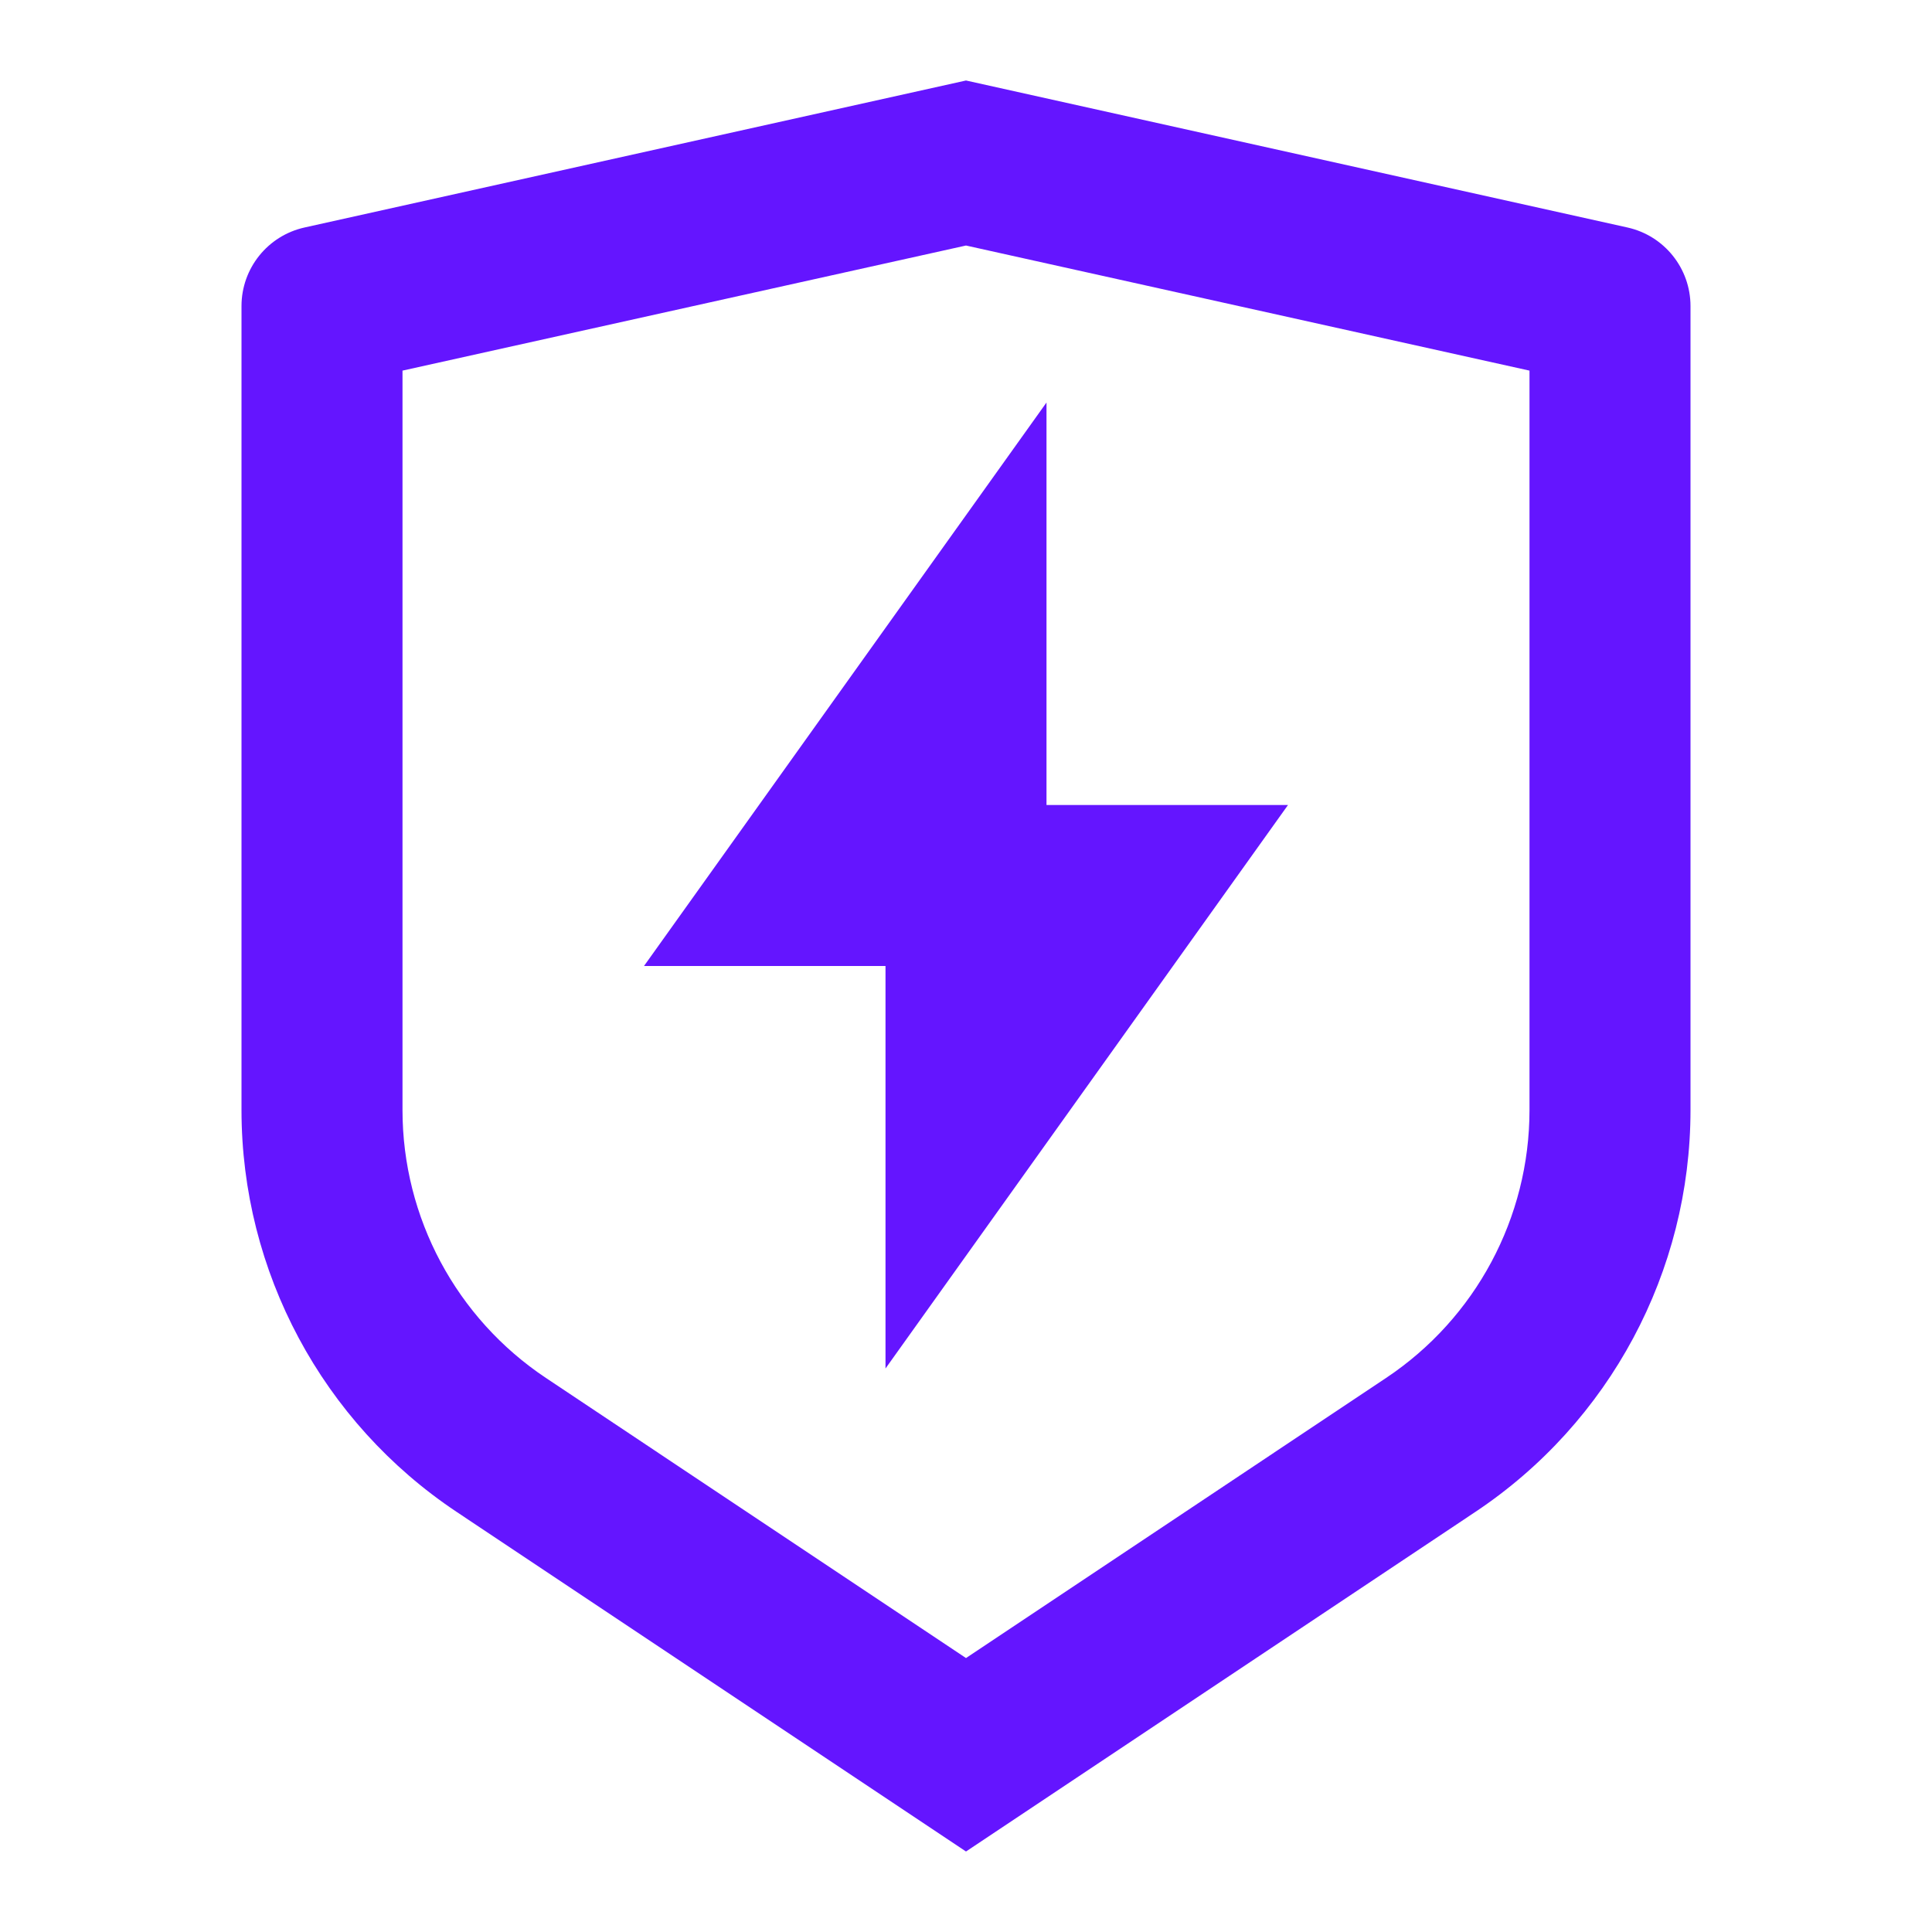
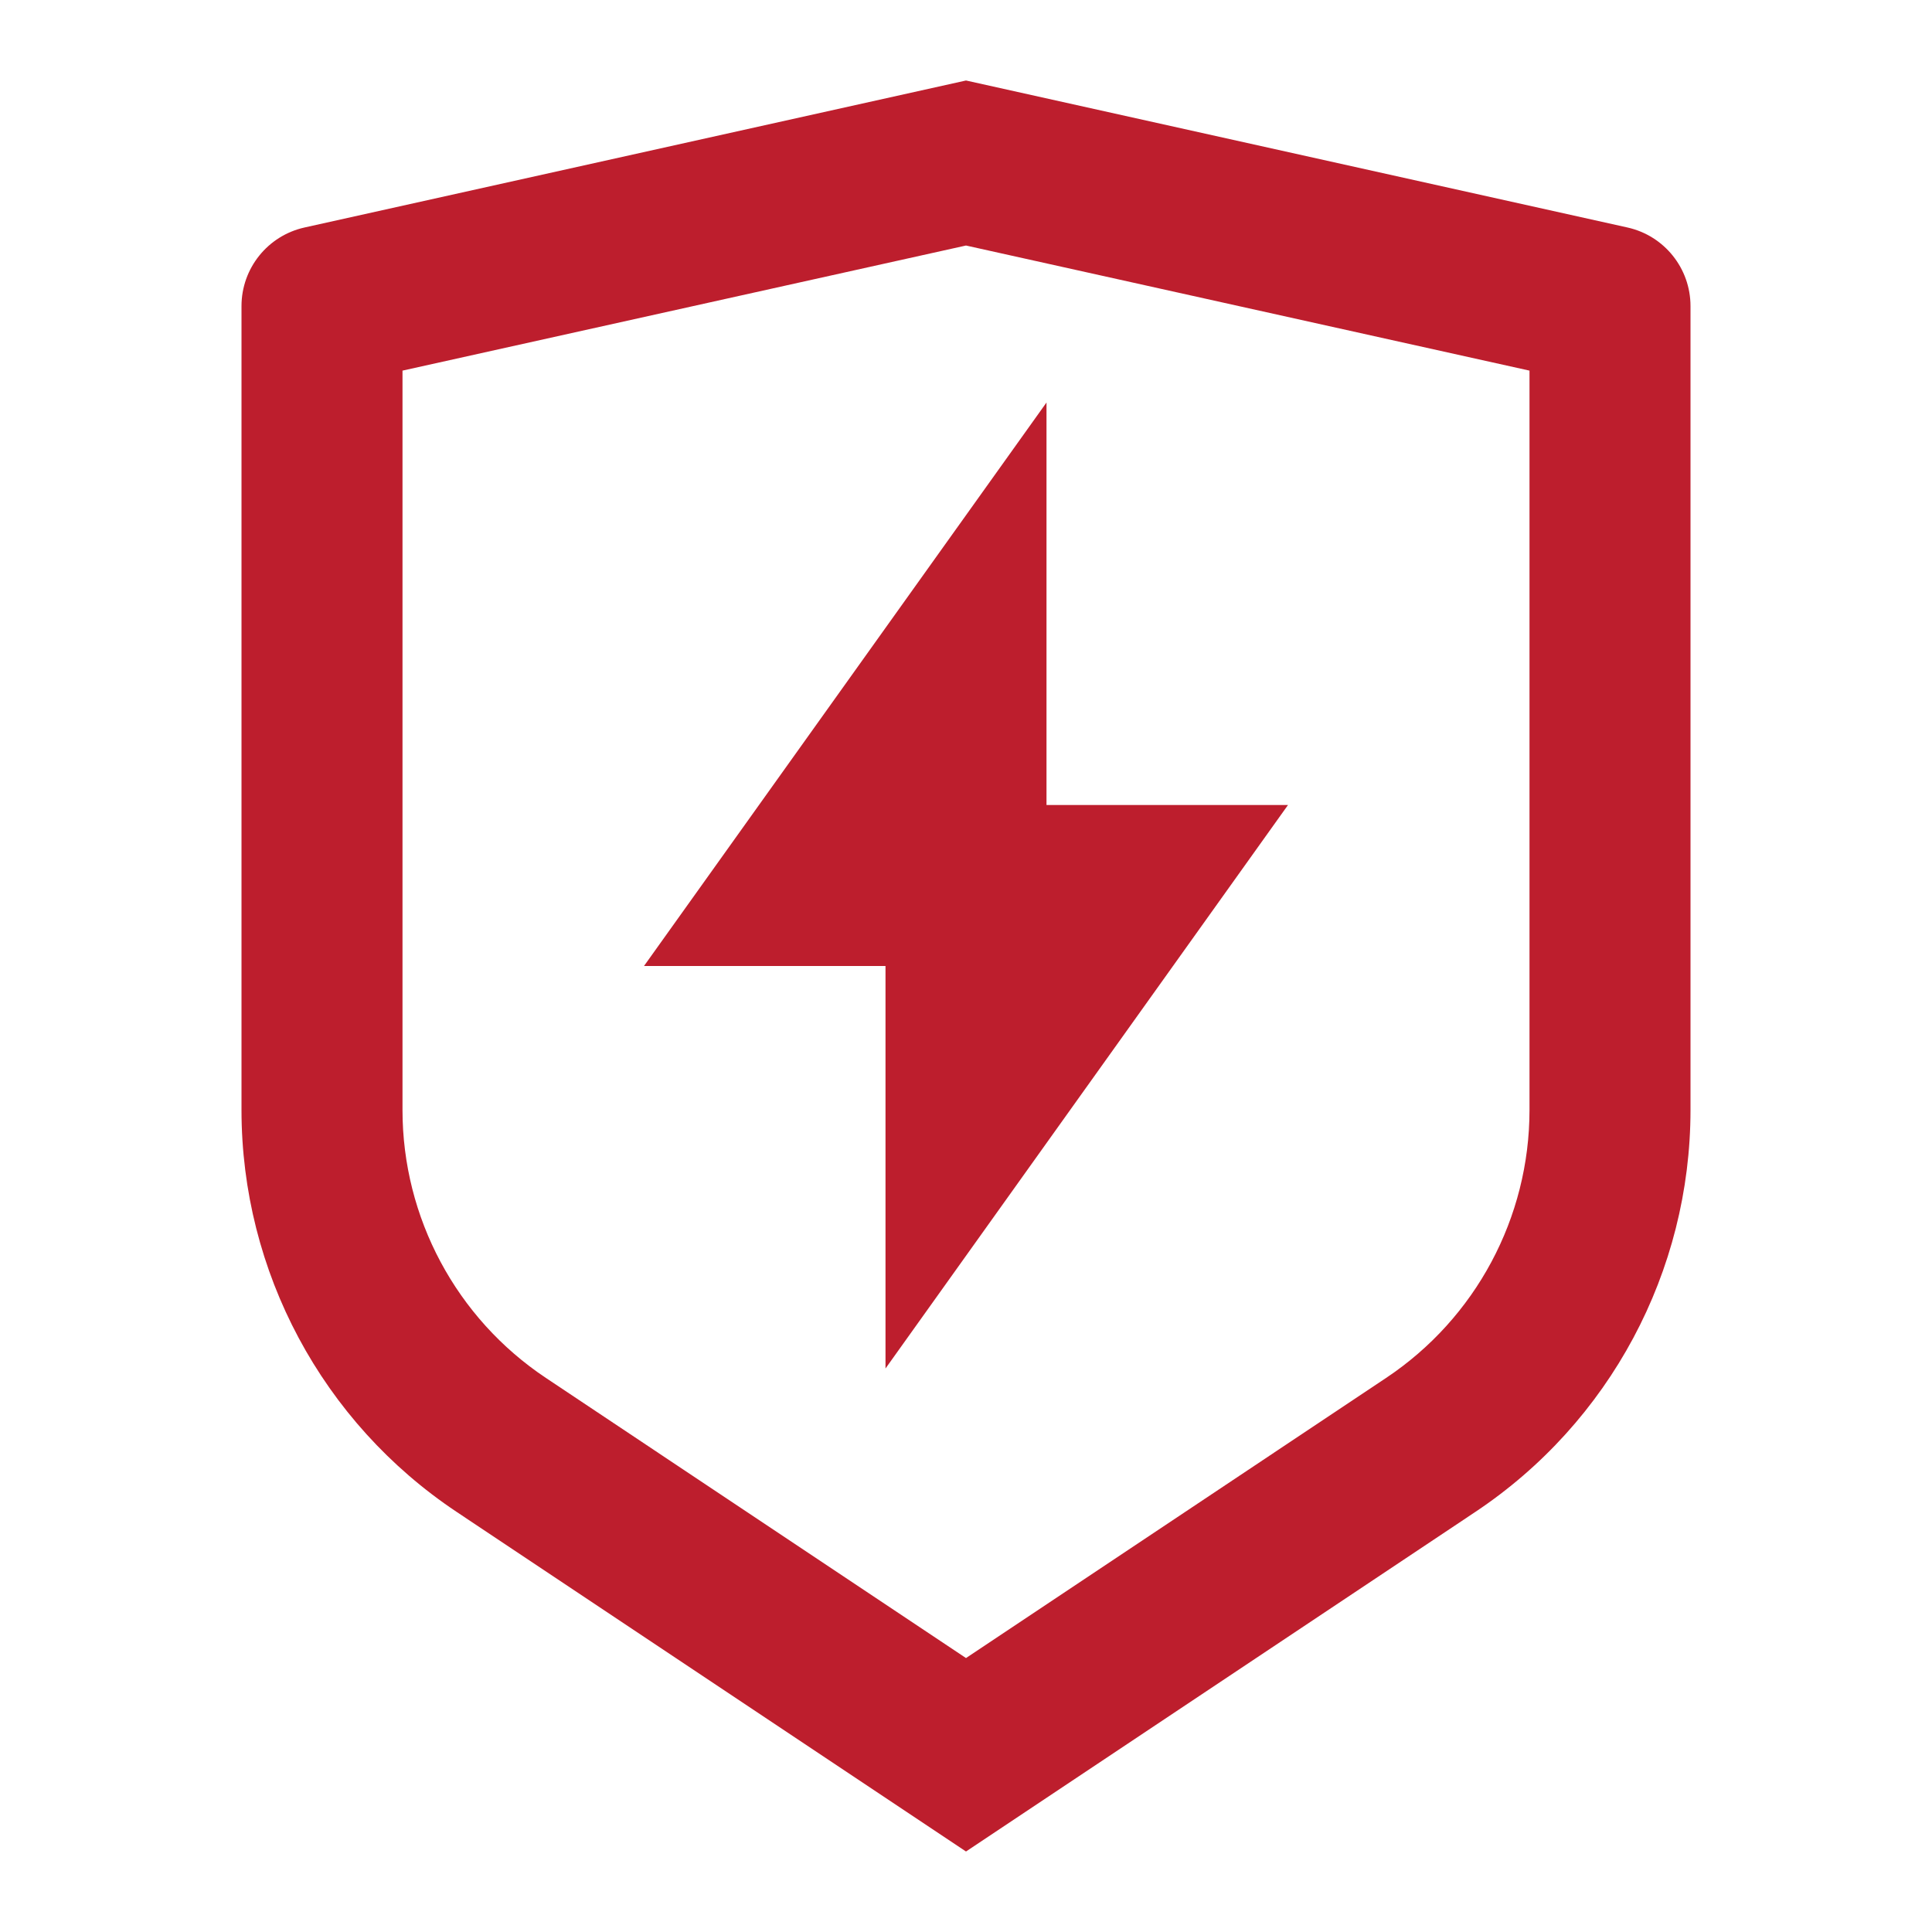
<svg xmlns="http://www.w3.org/2000/svg" viewBox="0 0 24 24" width="24" height="24">
  <path fill="none" d="M0 0h24v24H0z" />
-   <path d="M3.783 2.826L12 1l8.217 1.826a1 1 0 0 1 .783.976v9.987a6 6 0 0 1-2.672 4.992L12 23l-6.328-4.219A6 6 0 0 1 3 13.79V3.802a1 1 0 0 1 .783-.976zM5 4.604v9.185a4 4 0 0 0 1.781 3.328L12 20.597l5.219-3.48A4 4 0 0 0 19 13.79V4.604L12 3.05 5 4.604zM13 10h3l-5 7v-5H8l5-7v5z" fill="rgba(100,21,255,1)" />
+   <path d="M3.783 2.826L12 1l8.217 1.826a1 1 0 0 1 .783.976v9.987a6 6 0 0 1-2.672 4.992L12 23l-6.328-4.219A6 6 0 0 1 3 13.79V3.802a1 1 0 0 1 .783-.976zM5 4.604v9.185a4 4 0 0 0 1.781 3.328L12 20.597l5.219-3.48A4 4 0 0 0 19 13.79V4.604L12 3.05 5 4.604zM13 10h3l-5 7v-5H8l5-7v5z" fill="#bd1e2d" />
</svg>
